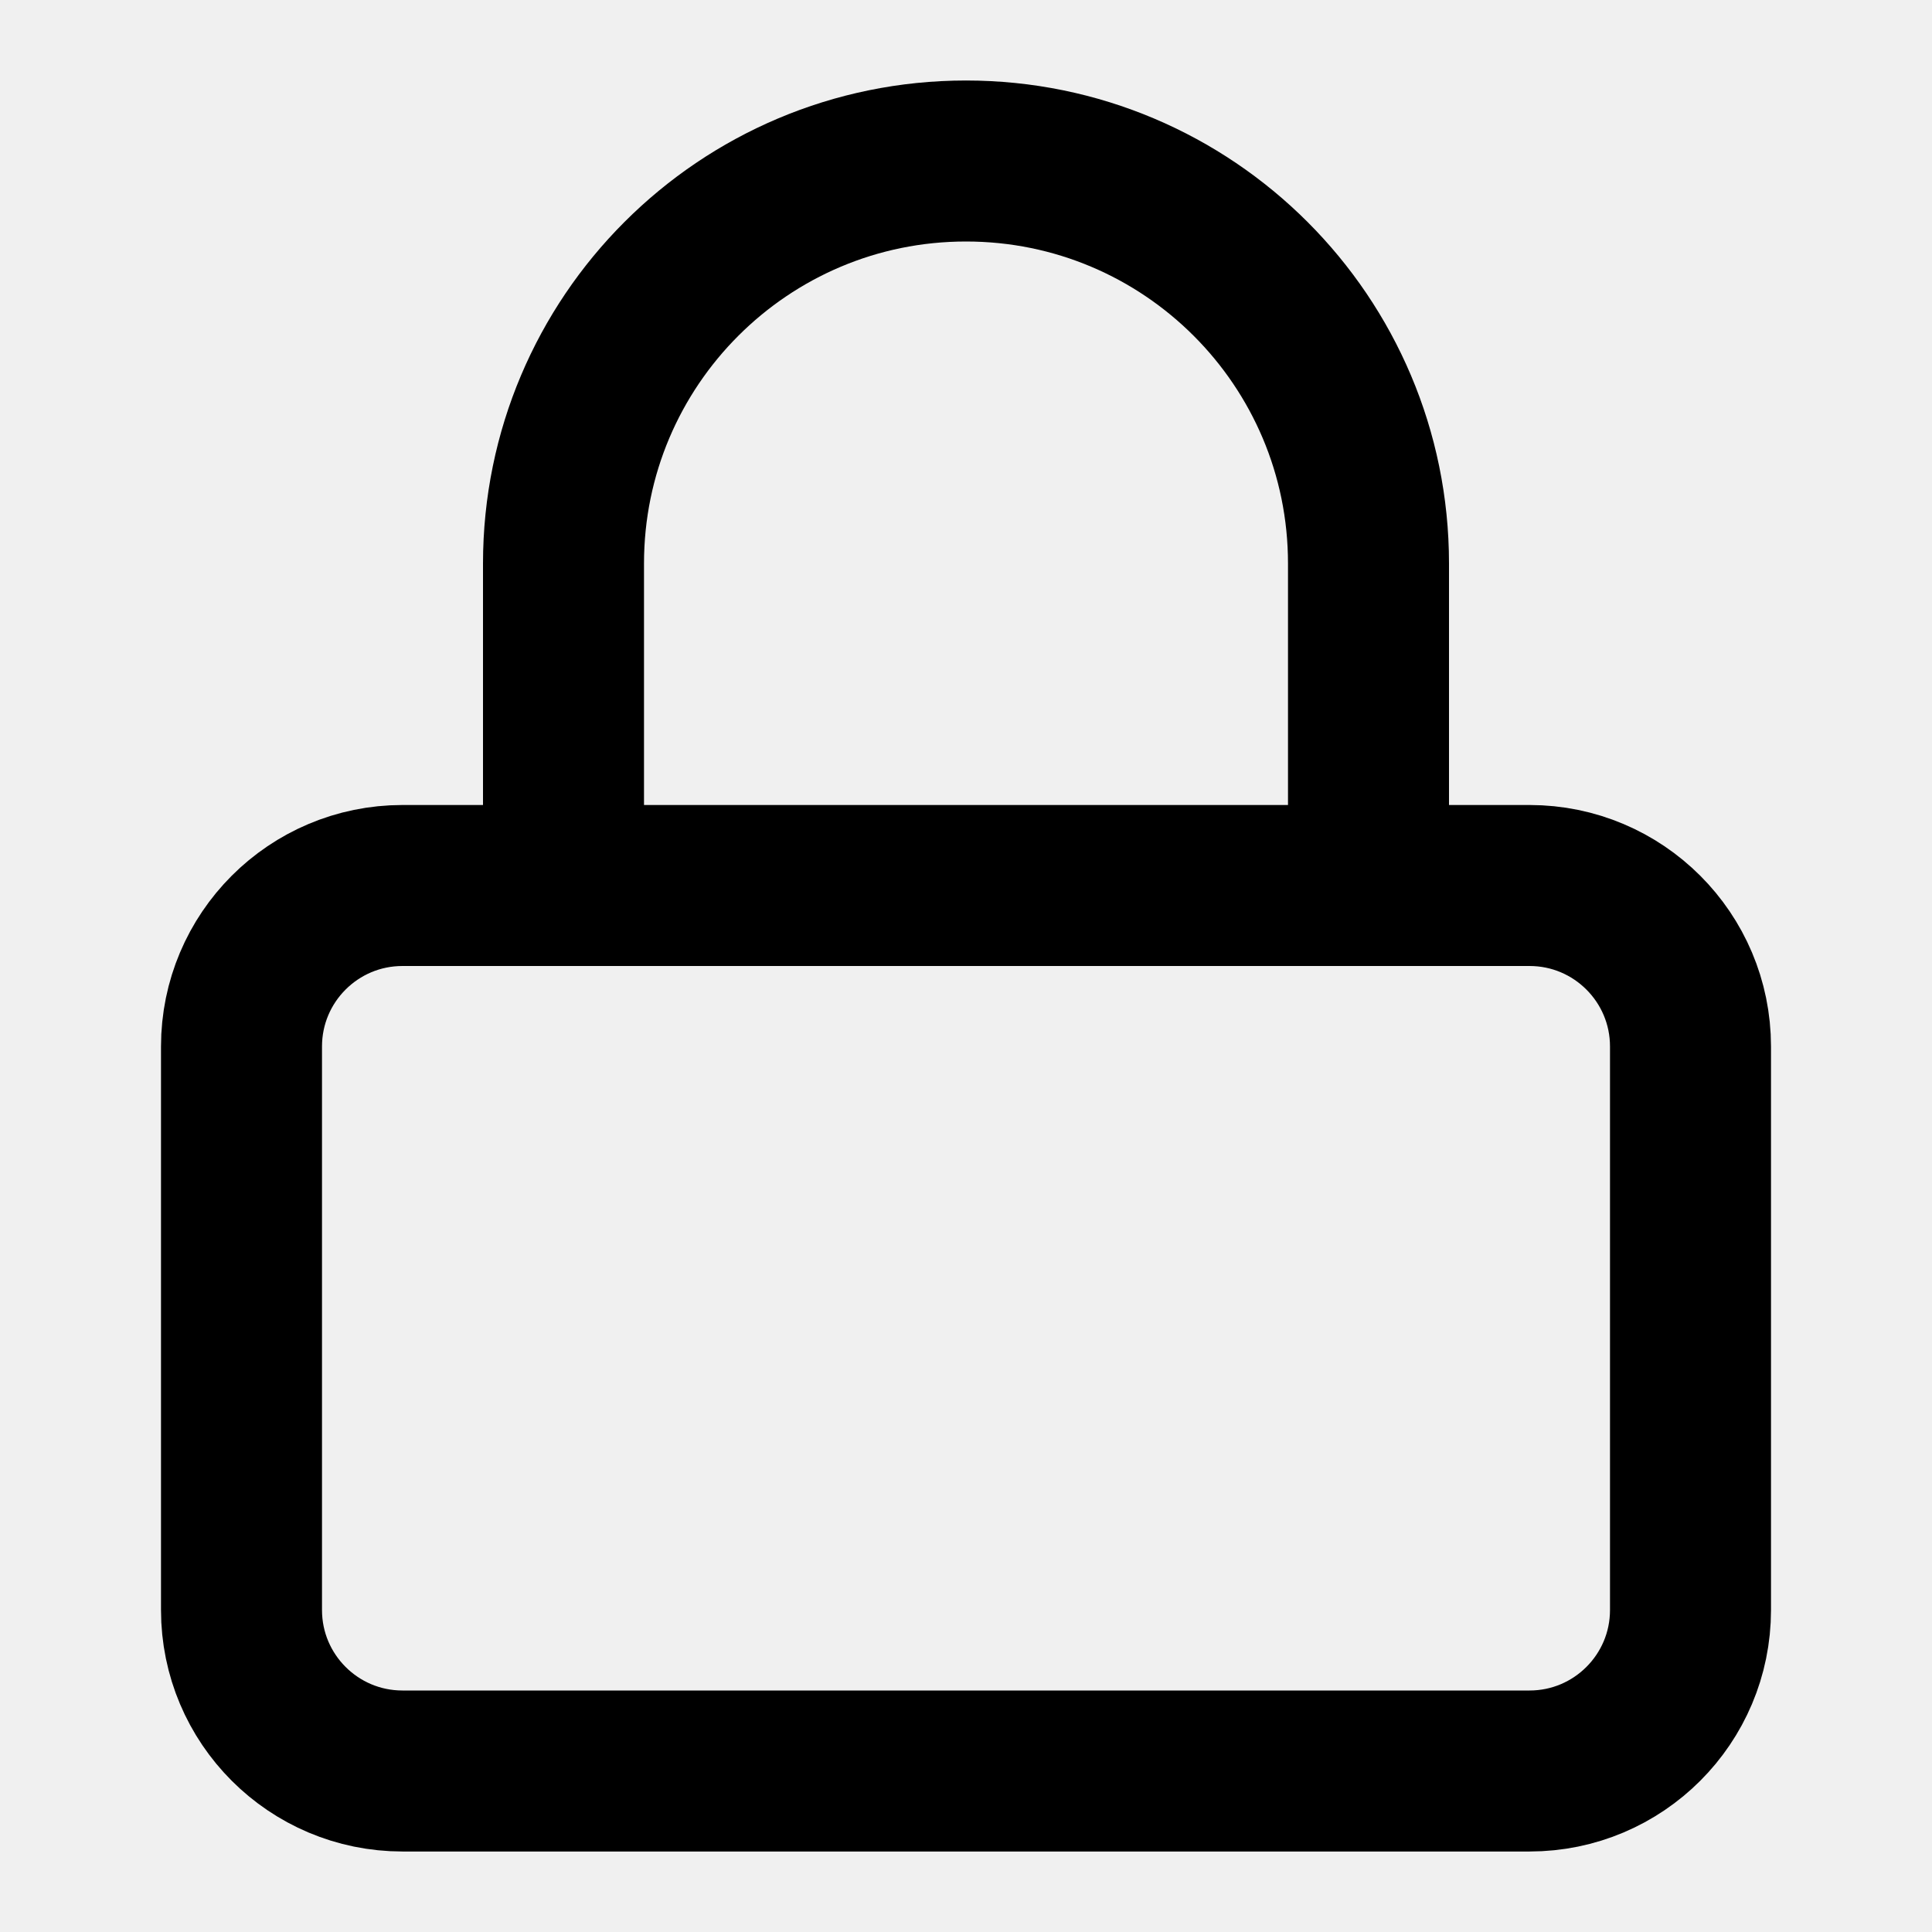
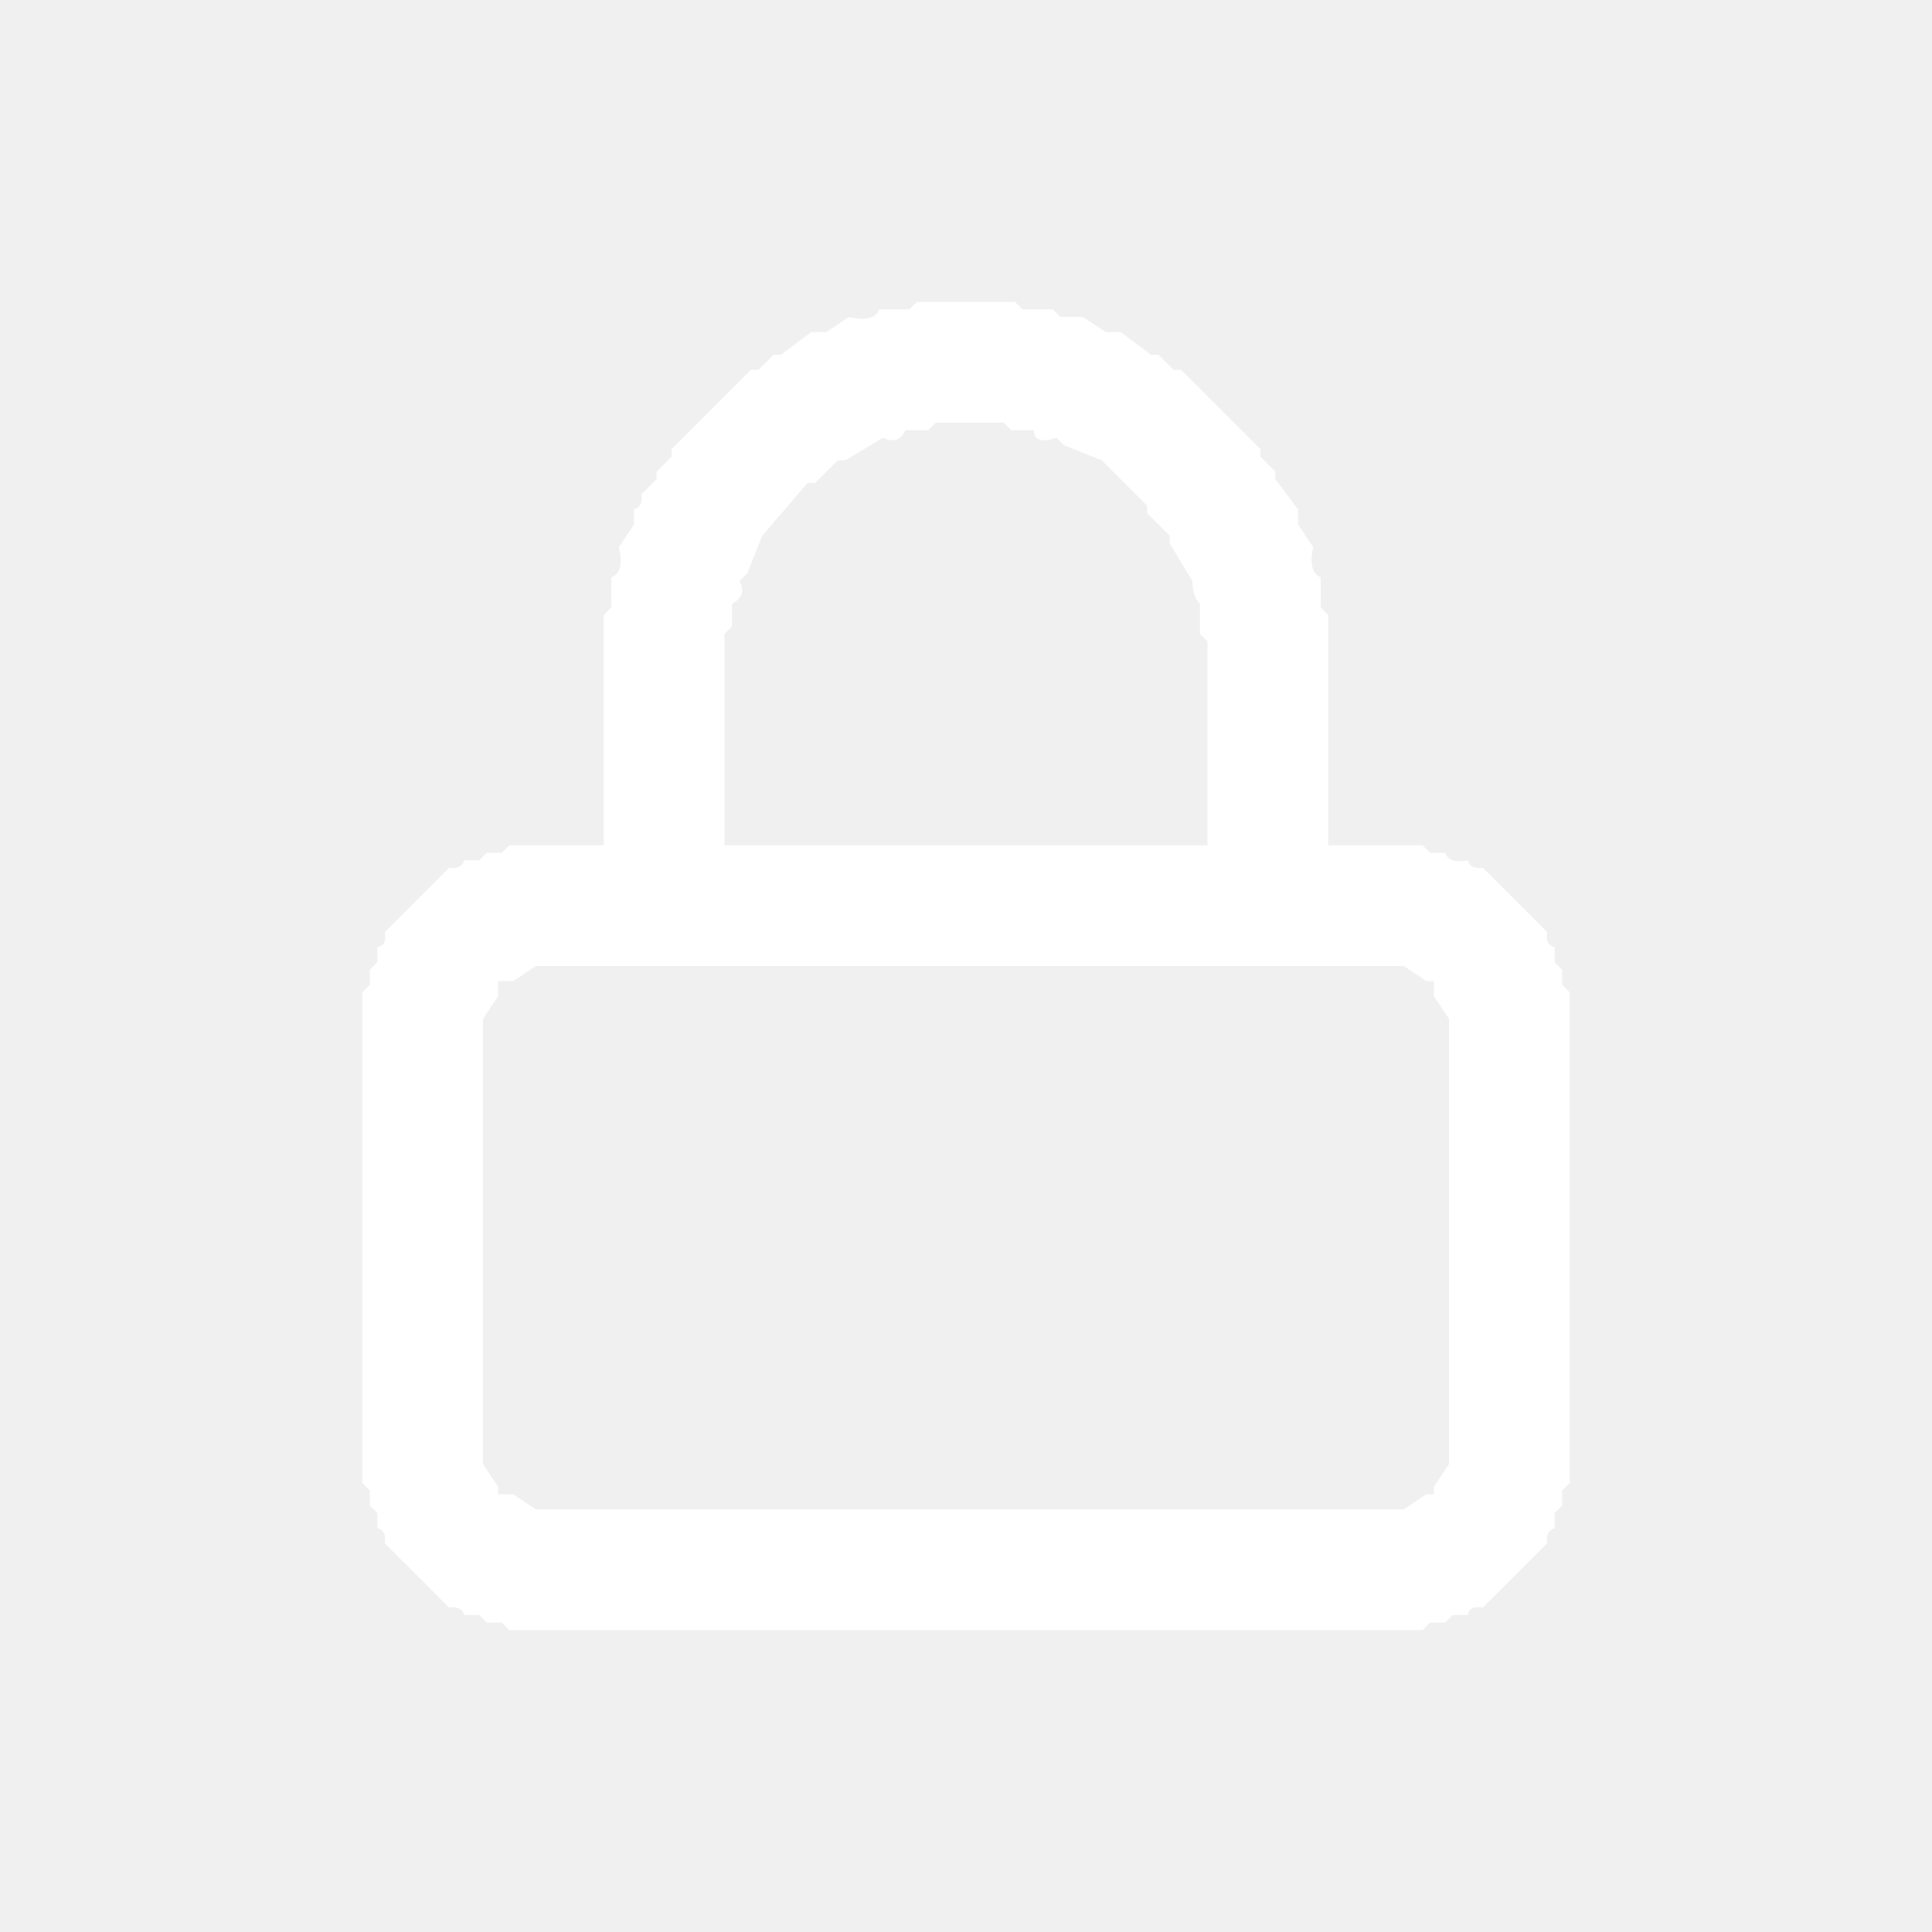
- <svg xmlns="http://www.w3.org/2000/svg" width="24" height="24" viewBox="0 0 24 24">
-   <rect width="18" height="11" x="3" y="11" rx="2" ry="2" fill="none" stroke="#000000" stroke-width="2" stroke-linecap="round" stroke-linejoin="round" />
-   <path d="M7 11V7a5 5 0 0 1 10 0v4" fill="none" stroke="#000000" stroke-width="2" stroke-linecap="round" stroke-linejoin="round" />
+ <svg xmlns="http://www.w3.org/2000/svg" width="32" height="32" viewBox="0 0 32 32">
+   <g transform="scale(0.125)">
+     <path fill-rule="evenodd" d="M 121.5 40 L 134.5 40 L 135.5 41 L 139.5 41 L 140.5 42 L 143.5 42 L 146.5 44 L 148.5 44 L 152.5 47 L 153.5 47 L 155.5 49 L 156.5 49 L 167 59.5 L 167 60.5 L 169 62.5 L 169 63.5 L 172 67.5 L 172 69.5 L 174 72.5 Q 173.3 75.8 175 76.5 L 175 80.5 L 176 81.5 L 176 111.5 L 176 112 L 176.5 112 L 188.5 112 L 189.5 113 L 191.5 113 Q 192 114.5 194.5 114 Q 194.8 115.2 196.5 115 L 205 123.5 Q 204.7 125.2 206 125.5 L 206 127.5 L 207 128.5 L 207 130.5 L 208 131.5 L 208 196.5 L 207 197.5 L 207 199.5 L 206 200.5 L 206 202.5 Q 204.8 202.8 205 204.5 L 196.5 213 Q 194.7 212.7 194.5 214 L 192.5 214 L 191.5 215 L 189.5 215 L 188.5 216 L 67.5 216 L 66.5 215 L 64.5 215 L 63.5 214 L 61.5 214 Q 61.2 212.8 59.5 213 L 51 204.5 Q 51.2 202.7 50 202.5 L 50 200.5 L 49 199.5 L 49 197.5 L 48 196.5 L 48 131.5 L 49 130.5 L 49 128.5 L 50 127.5 L 50 125.5 Q 51.3 125.3 51 123.5 L 59.5 115 Q 61.2 115.2 61.5 114 L 63.5 114 L 64.5 113 L 66.5 113 L 67.5 112 L 79.5 112 L 80 112 L 80 111.5 L 80 81.5 L 81 80.5 L 81 76.5 Q 82.8 75.8 82 72.5 L 84 69.5 L 84 67.5 Q 85.2 67.2 85 65.5 L 87 63.5 L 87 62.5 L 89 60.5 L 89 59.5 L 99.5 49 L 100.5 49 L 102.5 47 L 103.5 47 L 107.5 44 L 109.5 44 L 112.5 42 Q 115.8 42.8 116.5 41 L 120.5 41 L 121.5 40 Z M 124 56 L 123 57 L 120 57 Q 119 59 117 58 L 112 61 L 111 61 L 108 64 L 107 64 L 101 71 L 99 76 L 98 77 Q 99 79 97 80 L 97 83 L 96 84 L 96 112 L 96 112 L 97 112 L 160 112 L 160 112 L 160 112 L 160 85 L 159 84 L 159 80 Q 158 79 158 77 L 155 72 L 155 71 L 152 68 L 152 67 L 146 61 L 141 59 L 140 58 Q 137 59 137 57 L 134 57 L 133 56 L 124 56 Z M 71 128 L 68 130 L 66 130 L 66 132 L 64 135 L 64 194 L 66 197 L 66 198 L 68 198 L 71 200 L 186 200 L 189 198 L 190 198 L 190 197 L 192 194 L 192 135 L 190 132 L 190 130 L 189 130 L 186 128 L 71 128 Z " fill="white" />
+   </g>
</svg>
